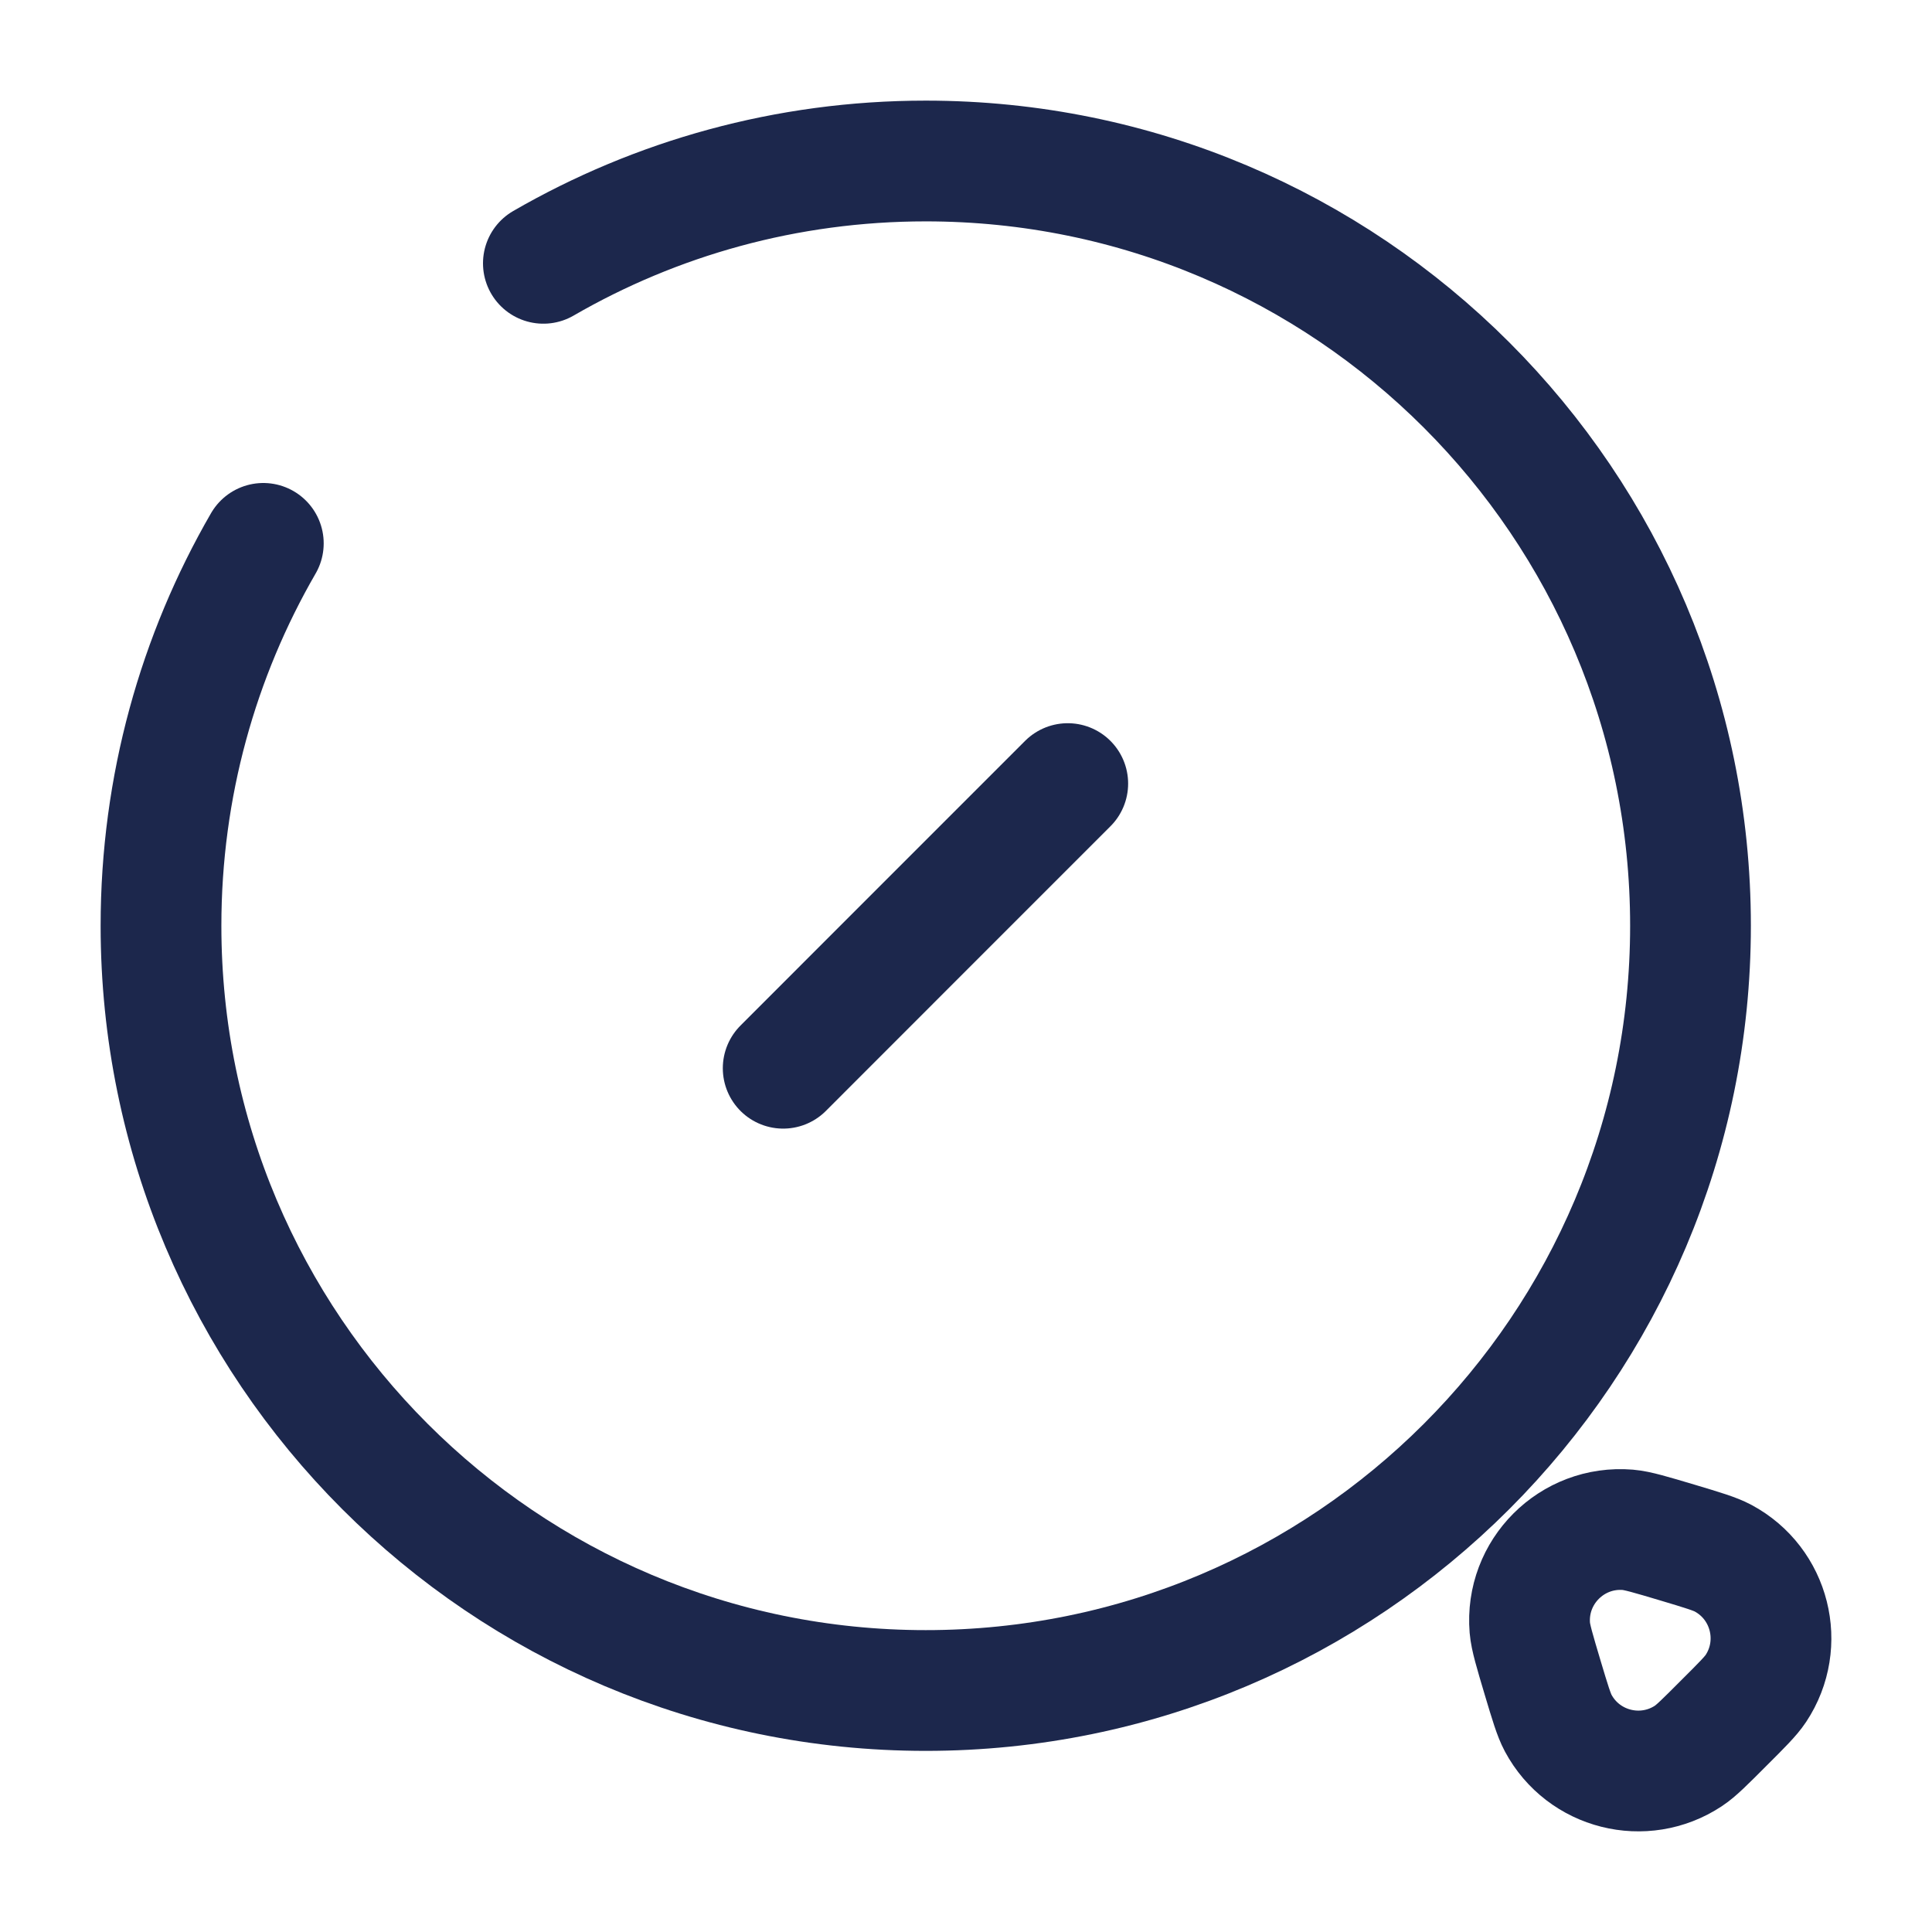
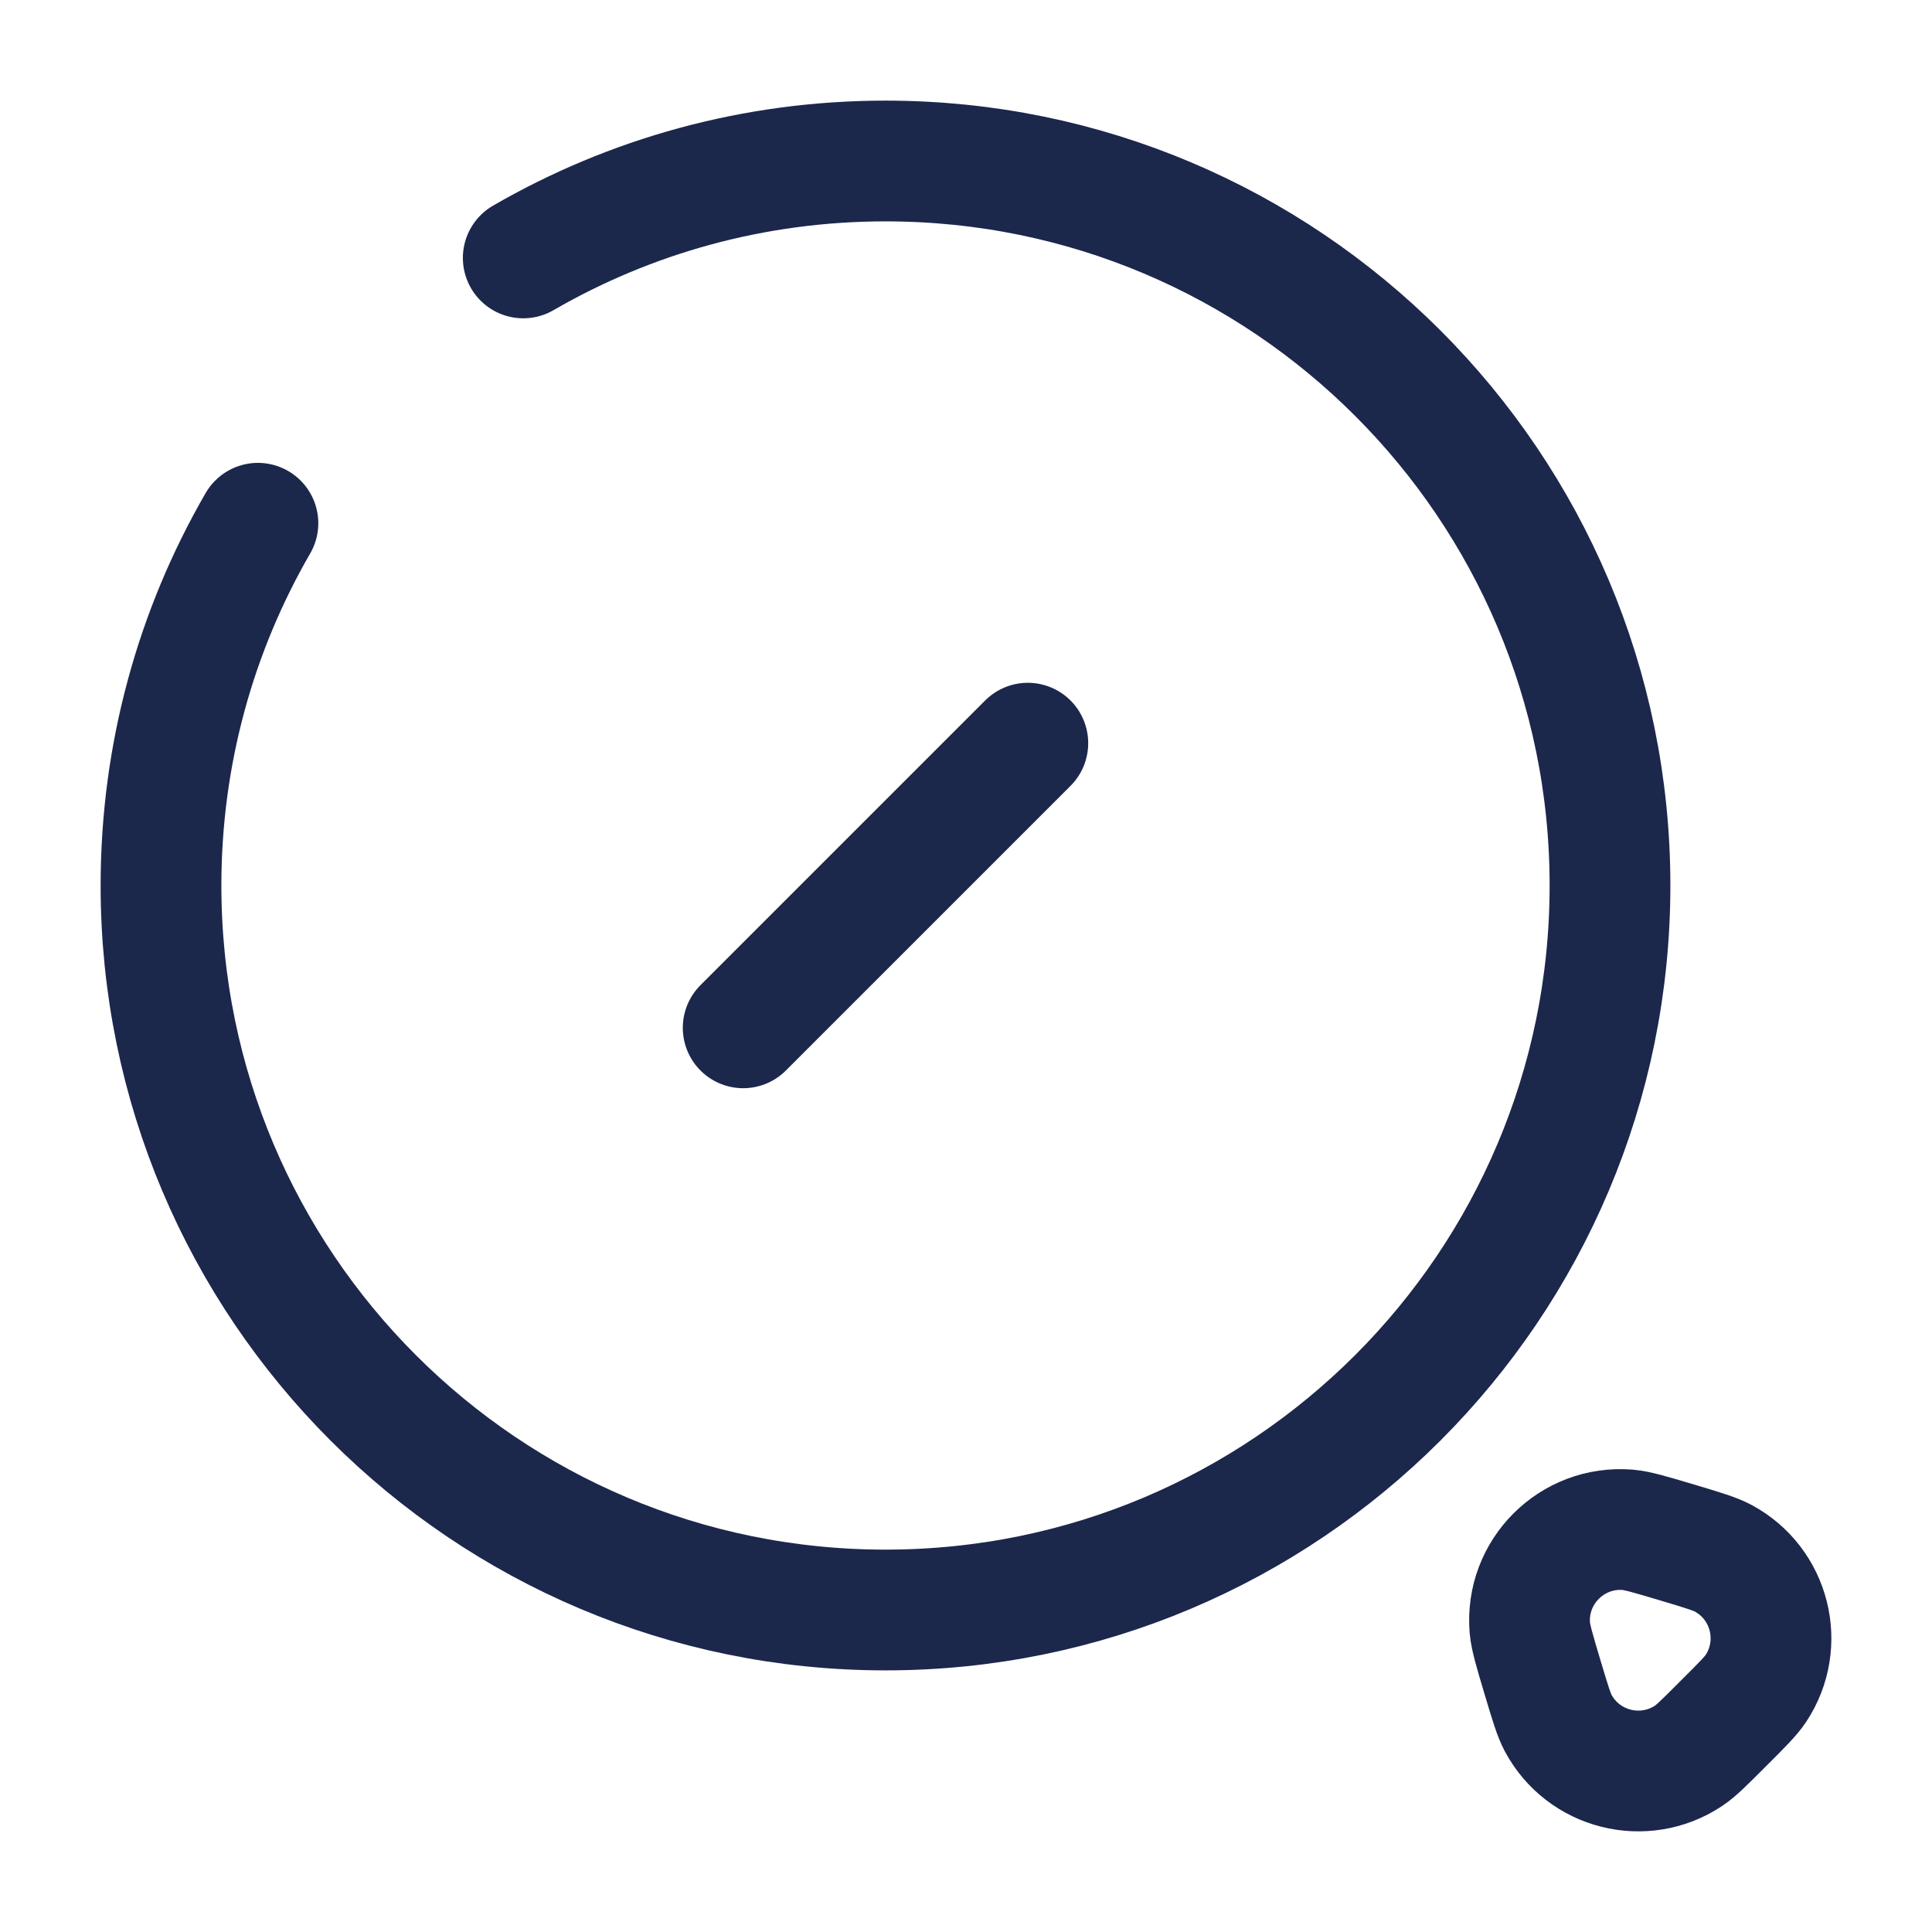
<svg xmlns="http://www.w3.org/2000/svg" width="24" height="24" viewBox="0 0 24 24" fill="none">
  <path d="M21.812 20.975C21.749 21.07 21.636 21.183 21.409 21.409C21.183 21.636 21.07 21.749 20.975 21.812C20.42 22.179 19.67 21.99 19.356 21.404C19.302 21.303 19.256 21.15 19.164 20.843C19.064 20.508 19.014 20.34 19.004 20.222C18.947 19.527 19.527 18.947 20.222 19.004C20.34 19.014 20.508 19.064 20.843 19.164C21.15 19.256 21.303 19.302 21.404 19.356C21.99 19.67 22.179 20.42 21.812 20.975Z" stroke="#1C274C" stroke-width="1.5" stroke-linecap="round" />
-   <path d="M6.75 3.271C8.147 2.463 9.77 2 11.5 2C16.747 2 21 6.253 21 11.5C21 16.747 16.747 21 11.5 21C6.253 21 2 16.747 2 11.5C2 9.77 2.463 8.147 3.271 6.75" stroke="#1C274C" stroke-width="1.5" stroke-linecap="round" />
-   <path d="M9.729 13.27L11.496 11.502L13.264 9.734" stroke="#1C274C" stroke-width="1.5" stroke-linecap="round" />
+   <path d="M9.232 12.768L11 11L12.768 9.232" stroke="#1C274C" stroke-width="1.5" stroke-linecap="round" />
+   <path d="M6.5 3.204C7.824 2.438 9.361 2 11 2C15.971 2 20 6.029 20 11C20 15.971 15.971 20 11 20C6.029 20 2 15.971 2 11C2 9.361 2.438 7.824 3.204 6.5" stroke="#1C274C" stroke-width="1.5" stroke-linecap="round" />
</svg>
